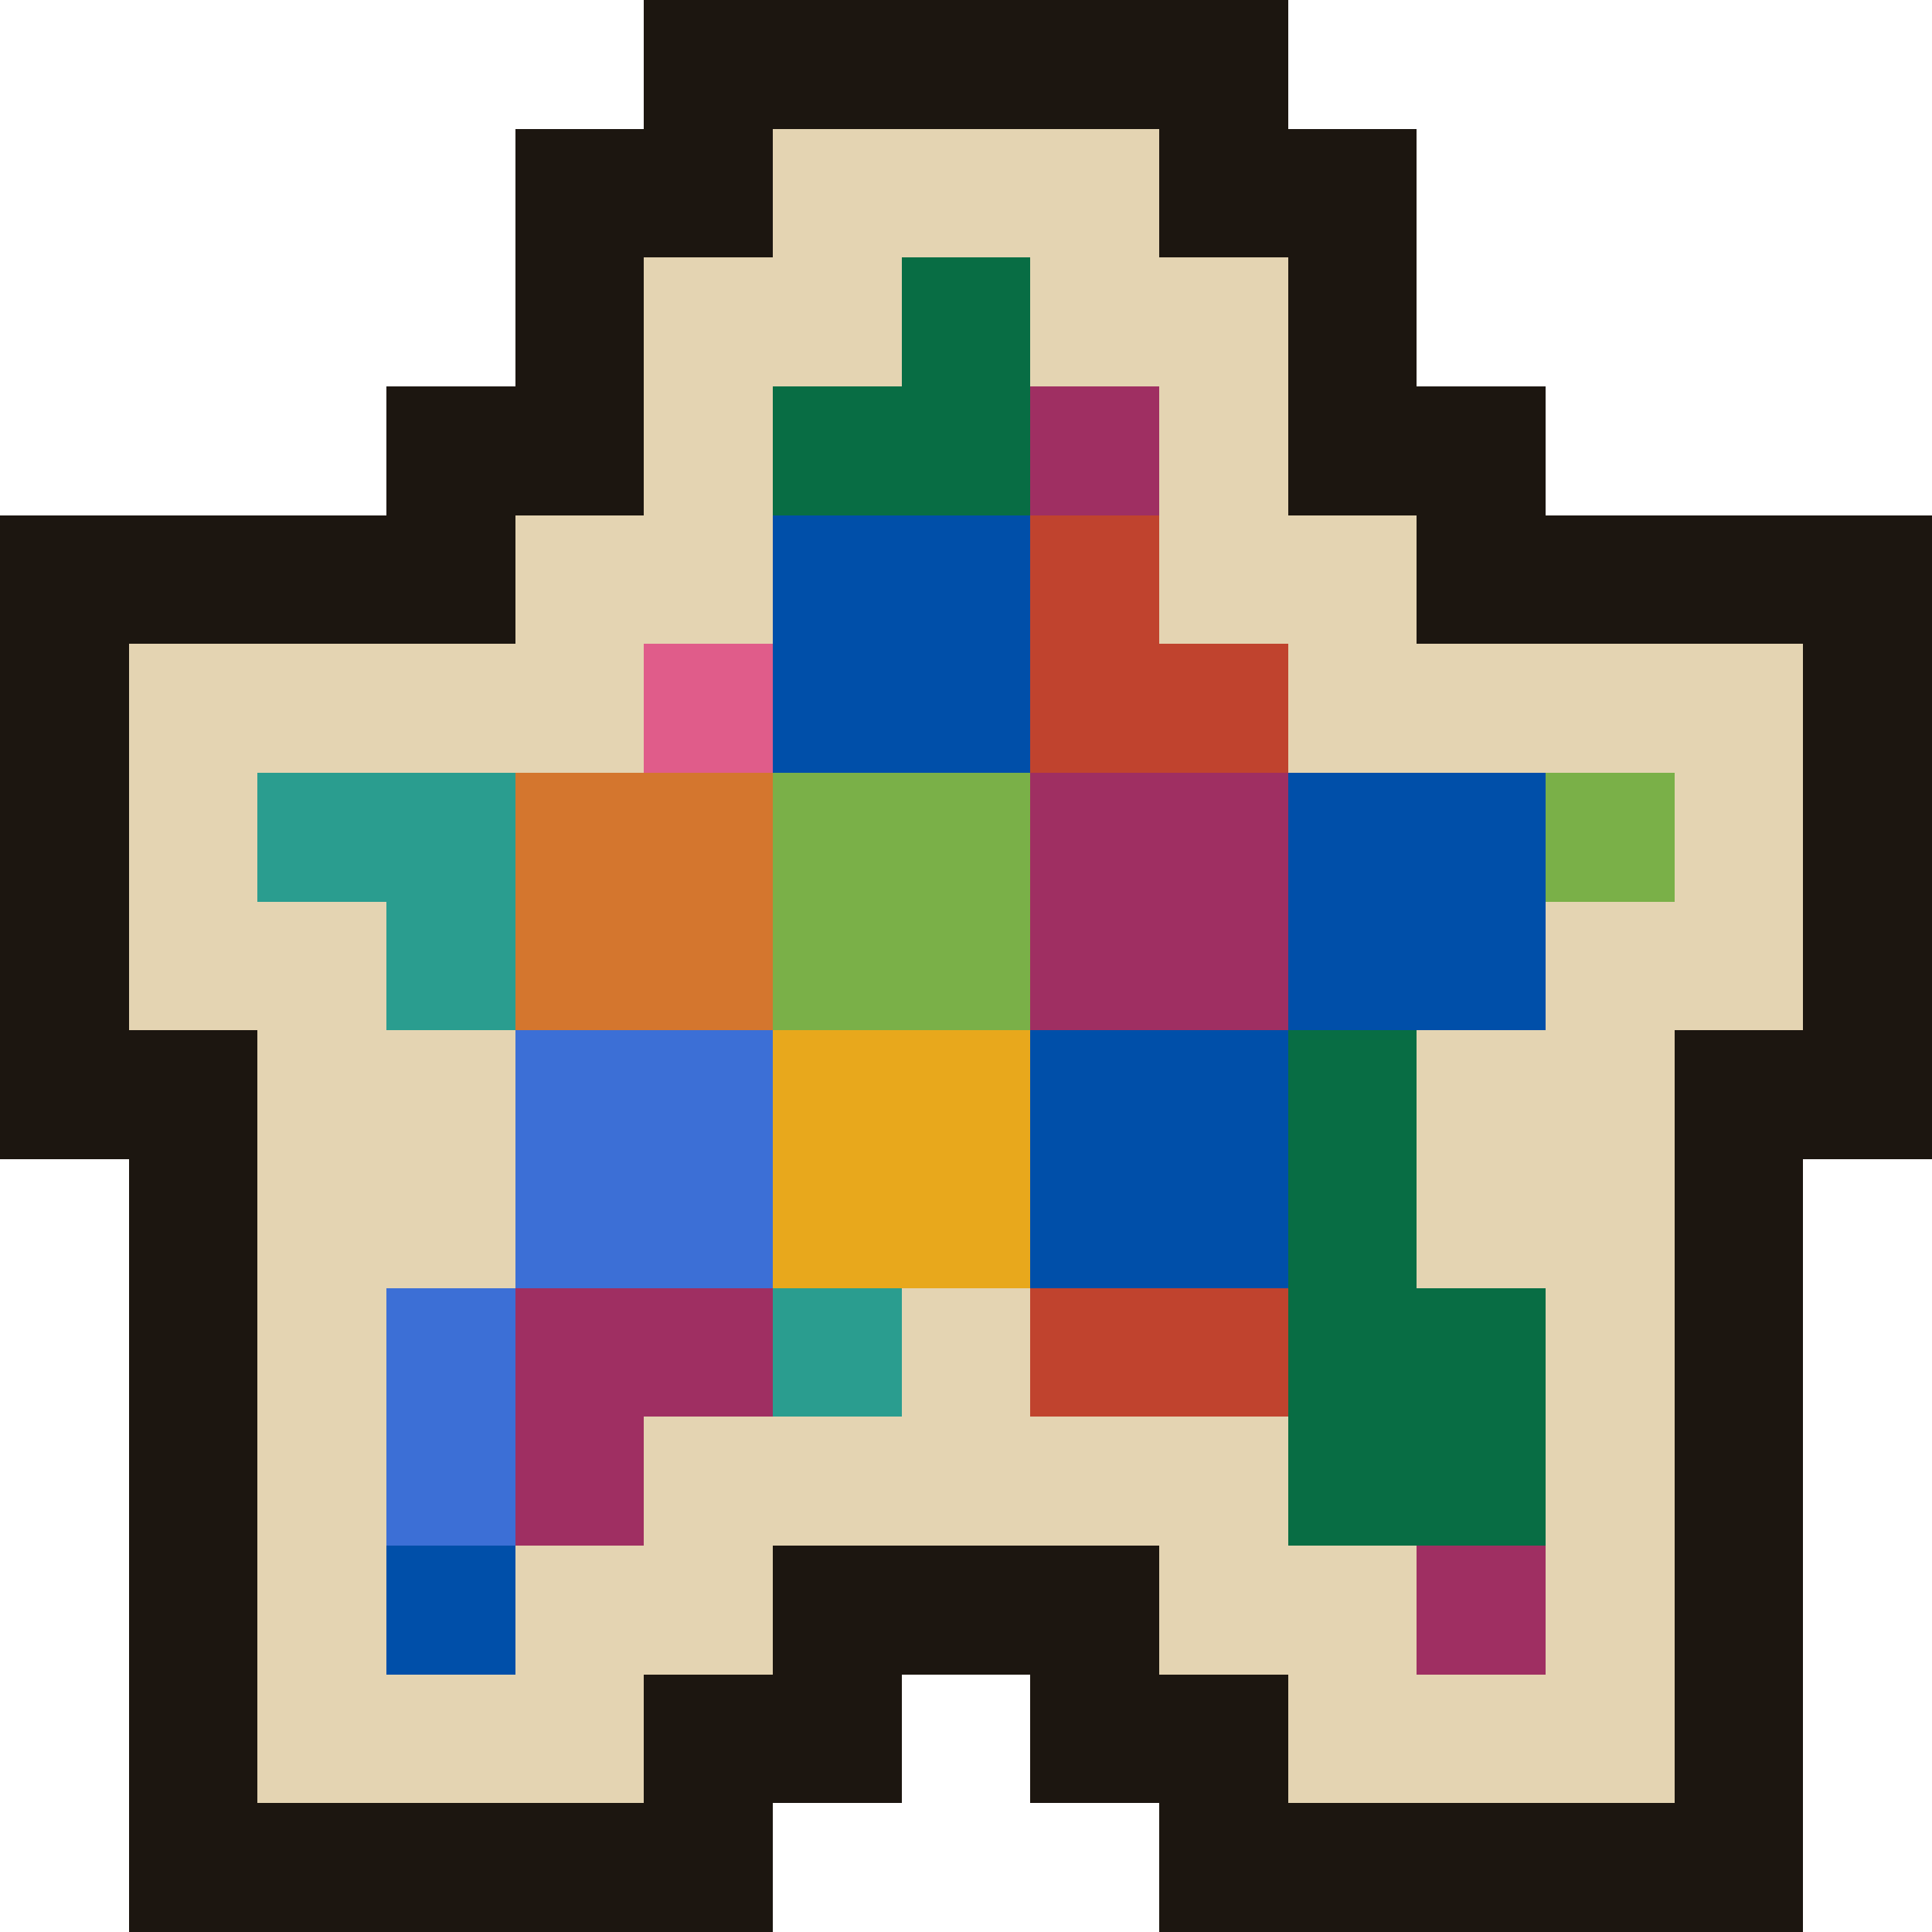
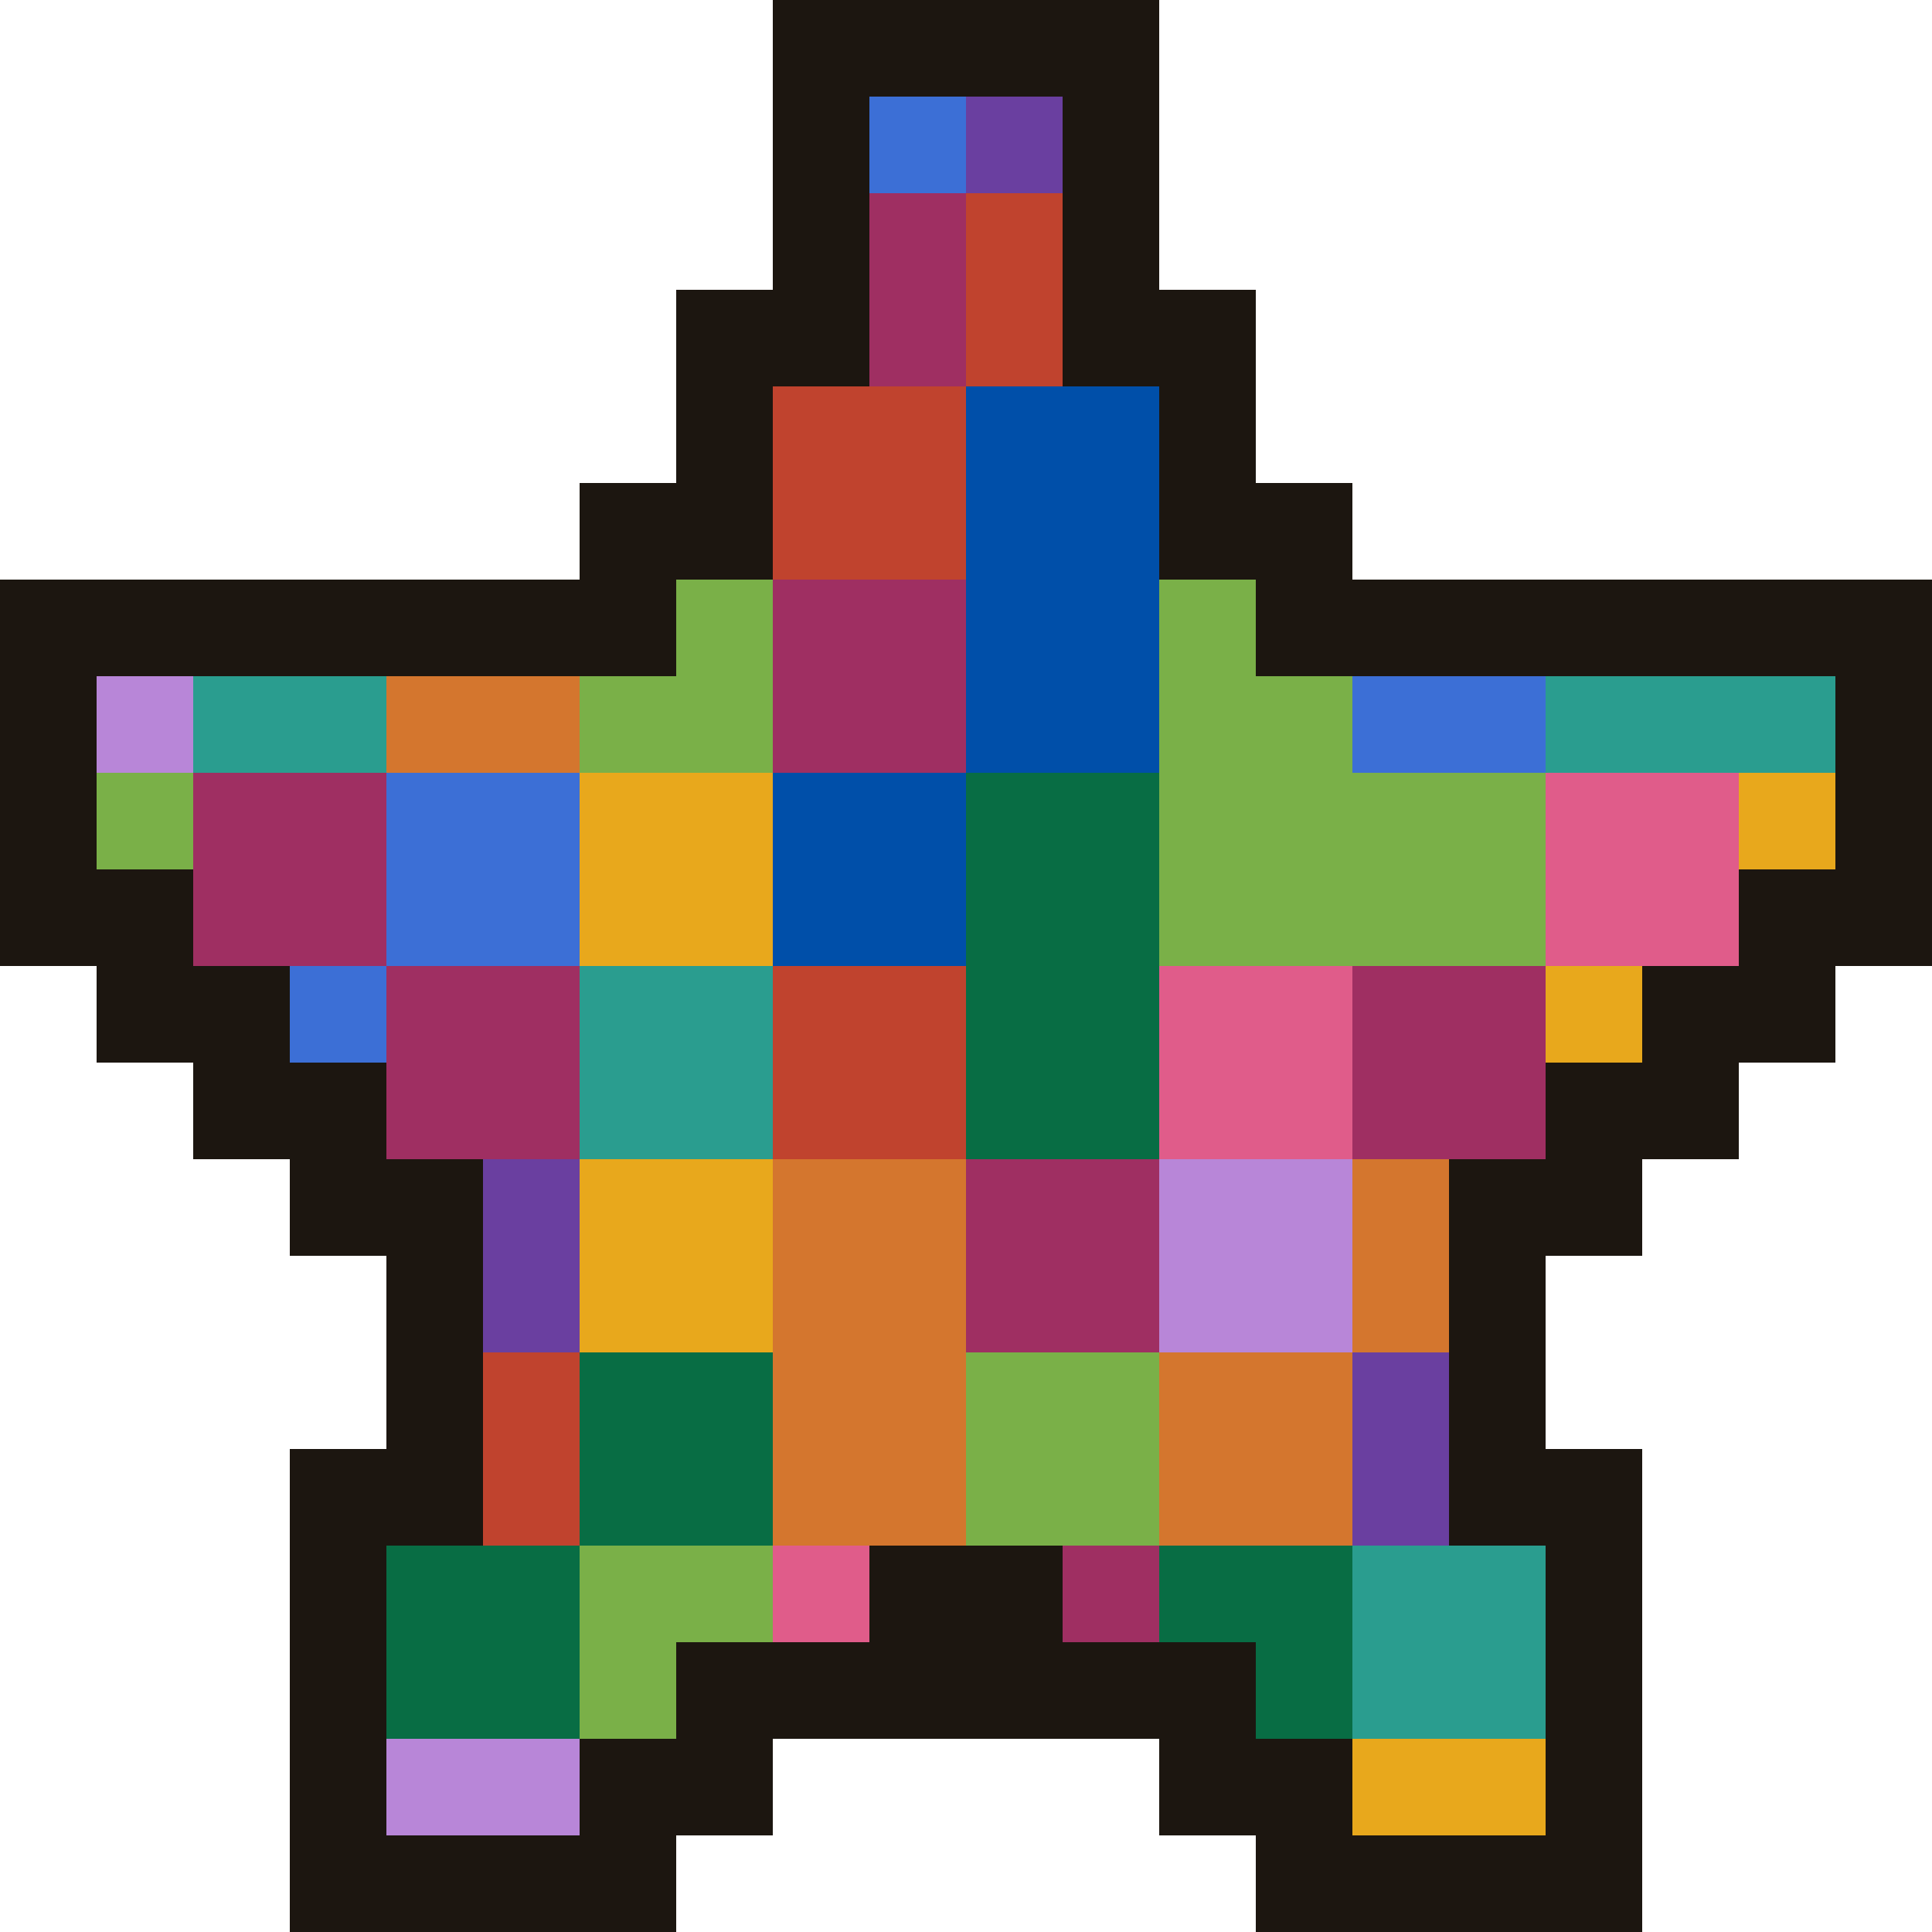
- <svg xmlns="http://www.w3.org/2000/svg" viewBox="0 0 15 15" shape-rendering="crispEdges">
-   <rect x="0" y="4" width="1" height="1" fill="#1c1610" />
-   <rect x="0" y="5" width="1" height="1" fill="#1c1610" />
+ <svg xmlns="http://www.w3.org/2000/svg" viewBox="0 0 20 20" shape-rendering="crispEdges">
  <rect x="0" y="6" width="1" height="1" fill="#1c1610" />
  <rect x="0" y="7" width="1" height="1" fill="#1c1610" />
  <rect x="0" y="8" width="1" height="1" fill="#1c1610" />
-   <rect x="1" y="4" width="1" height="1" fill="#1c1610" />
-   <rect x="1" y="8" width="1" height="1" fill="#1c1610" />
+   <rect x="0" y="9" width="1" height="1" fill="#1c1610" />
+   <rect x="1" y="6" width="1" height="1" fill="#1c1610" />
  <rect x="1" y="9" width="1" height="1" fill="#1c1610" />
  <rect x="1" y="10" width="1" height="1" fill="#1c1610" />
-   <rect x="1" y="11" width="1" height="1" fill="#1c1610" />
-   <rect x="1" y="12" width="1" height="1" fill="#1c1610" />
-   <rect x="1" y="13" width="1" height="1" fill="#1c1610" />
-   <rect x="1" y="14" width="1" height="1" fill="#1c1610" />
-   <rect x="2" y="4" width="1" height="1" fill="#1c1610" />
-   <rect x="2" y="14" width="1" height="1" fill="#1c1610" />
-   <rect x="3" y="3" width="1" height="1" fill="#1c1610" />
-   <rect x="3" y="4" width="1" height="1" fill="#1c1610" />
-   <rect x="3" y="14" width="1" height="1" fill="#1c1610" />
-   <rect x="4" y="1" width="1" height="1" fill="#1c1610" />
-   <rect x="4" y="2" width="1" height="1" fill="#1c1610" />
-   <rect x="4" y="3" width="1" height="1" fill="#1c1610" />
+   <rect x="2" y="6" width="1" height="1" fill="#1c1610" />
+   <rect x="2" y="10" width="1" height="1" fill="#1c1610" />
+   <rect x="2" y="11" width="1" height="1" fill="#1c1610" />
+   <rect x="3" y="6" width="1" height="1" fill="#1c1610" />
+   <rect x="3" y="11" width="1" height="1" fill="#1c1610" />
+   <rect x="3" y="12" width="1" height="1" fill="#1c1610" />
+   <rect x="3" y="15" width="1" height="1" fill="#1c1610" />
+   <rect x="3" y="16" width="1" height="1" fill="#1c1610" />
+   <rect x="3" y="17" width="1" height="1" fill="#1c1610" />
+   <rect x="3" y="18" width="1" height="1" fill="#1c1610" />
+   <rect x="3" y="19" width="1" height="1" fill="#1c1610" />
+   <rect x="4" y="6" width="1" height="1" fill="#1c1610" />
+   <rect x="4" y="12" width="1" height="1" fill="#1c1610" />
+   <rect x="4" y="13" width="1" height="1" fill="#1c1610" />
  <rect x="4" y="14" width="1" height="1" fill="#1c1610" />
-   <rect x="5" y="0" width="1" height="1" fill="#1c1610" />
-   <rect x="5" y="1" width="1" height="1" fill="#1c1610" />
-   <rect x="5" y="13" width="1" height="1" fill="#1c1610" />
-   <rect x="5" y="14" width="1" height="1" fill="#1c1610" />
-   <rect x="6" y="0" width="1" height="1" fill="#1c1610" />
-   <rect x="6" y="12" width="1" height="1" fill="#1c1610" />
-   <rect x="6" y="13" width="1" height="1" fill="#1c1610" />
-   <rect x="7" y="0" width="1" height="1" fill="#1c1610" />
-   <rect x="7" y="12" width="1" height="1" fill="#1c1610" />
+   <rect x="4" y="15" width="1" height="1" fill="#1c1610" />
+   <rect x="4" y="19" width="1" height="1" fill="#1c1610" />
+   <rect x="5" y="6" width="1" height="1" fill="#1c1610" />
+   <rect x="5" y="19" width="1" height="1" fill="#1c1610" />
+   <rect x="6" y="5" width="1" height="1" fill="#1c1610" />
+   <rect x="6" y="6" width="1" height="1" fill="#1c1610" />
+   <rect x="6" y="18" width="1" height="1" fill="#1c1610" />
+   <rect x="6" y="19" width="1" height="1" fill="#1c1610" />
+   <rect x="7" y="3" width="1" height="1" fill="#1c1610" />
+   <rect x="7" y="4" width="1" height="1" fill="#1c1610" />
+   <rect x="7" y="5" width="1" height="1" fill="#1c1610" />
+   <rect x="7" y="17" width="1" height="1" fill="#1c1610" />
+   <rect x="7" y="18" width="1" height="1" fill="#1c1610" />
  <rect x="8" y="0" width="1" height="1" fill="#1c1610" />
-   <rect x="8" y="12" width="1" height="1" fill="#1c1610" />
-   <rect x="8" y="13" width="1" height="1" fill="#1c1610" />
+   <rect x="8" y="1" width="1" height="1" fill="#1c1610" />
+   <rect x="8" y="2" width="1" height="1" fill="#1c1610" />
+   <rect x="8" y="3" width="1" height="1" fill="#1c1610" />
+   <rect x="8" y="17" width="1" height="1" fill="#1c1610" />
  <rect x="9" y="0" width="1" height="1" fill="#1c1610" />
-   <rect x="9" y="1" width="1" height="1" fill="#1c1610" />
-   <rect x="9" y="13" width="1" height="1" fill="#1c1610" />
-   <rect x="9" y="14" width="1" height="1" fill="#1c1610" />
-   <rect x="10" y="1" width="1" height="1" fill="#1c1610" />
-   <rect x="10" y="2" width="1" height="1" fill="#1c1610" />
-   <rect x="10" y="3" width="1" height="1" fill="#1c1610" />
-   <rect x="10" y="14" width="1" height="1" fill="#1c1610" />
+   <rect x="9" y="16" width="1" height="1" fill="#1c1610" />
+   <rect x="9" y="17" width="1" height="1" fill="#1c1610" />
+   <rect x="10" y="0" width="1" height="1" fill="#1c1610" />
+   <rect x="10" y="16" width="1" height="1" fill="#1c1610" />
+   <rect x="10" y="17" width="1" height="1" fill="#1c1610" />
+   <rect x="11" y="0" width="1" height="1" fill="#1c1610" />
+   <rect x="11" y="1" width="1" height="1" fill="#1c1610" />
+   <rect x="11" y="2" width="1" height="1" fill="#1c1610" />
  <rect x="11" y="3" width="1" height="1" fill="#1c1610" />
-   <rect x="11" y="4" width="1" height="1" fill="#1c1610" />
-   <rect x="11" y="14" width="1" height="1" fill="#1c1610" />
+   <rect x="11" y="17" width="1" height="1" fill="#1c1610" />
+   <rect x="12" y="3" width="1" height="1" fill="#1c1610" />
  <rect x="12" y="4" width="1" height="1" fill="#1c1610" />
-   <rect x="12" y="14" width="1" height="1" fill="#1c1610" />
-   <rect x="13" y="4" width="1" height="1" fill="#1c1610" />
-   <rect x="13" y="8" width="1" height="1" fill="#1c1610" />
-   <rect x="13" y="9" width="1" height="1" fill="#1c1610" />
-   <rect x="13" y="10" width="1" height="1" fill="#1c1610" />
-   <rect x="13" y="11" width="1" height="1" fill="#1c1610" />
-   <rect x="13" y="12" width="1" height="1" fill="#1c1610" />
-   <rect x="13" y="13" width="1" height="1" fill="#1c1610" />
-   <rect x="13" y="14" width="1" height="1" fill="#1c1610" />
-   <rect x="14" y="4" width="1" height="1" fill="#1c1610" />
-   <rect x="14" y="5" width="1" height="1" fill="#1c1610" />
+   <rect x="12" y="5" width="1" height="1" fill="#1c1610" />
+   <rect x="12" y="17" width="1" height="1" fill="#1c1610" />
+   <rect x="12" y="18" width="1" height="1" fill="#1c1610" />
+   <rect x="13" y="5" width="1" height="1" fill="#1c1610" />
+   <rect x="13" y="6" width="1" height="1" fill="#1c1610" />
+   <rect x="13" y="18" width="1" height="1" fill="#1c1610" />
+   <rect x="13" y="19" width="1" height="1" fill="#1c1610" />
  <rect x="14" y="6" width="1" height="1" fill="#1c1610" />
-   <rect x="14" y="7" width="1" height="1" fill="#1c1610" />
-   <rect x="14" y="8" width="1" height="1" fill="#1c1610" />
-   <rect x="1" y="5" width="1" height="1" fill="#e4d4b2" />
-   <rect x="1" y="6" width="1" height="1" fill="#e4d4b2" />
-   <rect x="1" y="7" width="1" height="1" fill="#e4d4b2" />
-   <rect x="2" y="5" width="1" height="1" fill="#e4d4b2" />
-   <rect x="2" y="7" width="1" height="1" fill="#e4d4b2" />
-   <rect x="2" y="8" width="1" height="1" fill="#e4d4b2" />
-   <rect x="2" y="9" width="1" height="1" fill="#e4d4b2" />
-   <rect x="2" y="10" width="1" height="1" fill="#e4d4b2" />
-   <rect x="2" y="11" width="1" height="1" fill="#e4d4b2" />
-   <rect x="2" y="12" width="1" height="1" fill="#e4d4b2" />
-   <rect x="2" y="13" width="1" height="1" fill="#e4d4b2" />
-   <rect x="3" y="5" width="1" height="1" fill="#e4d4b2" />
-   <rect x="3" y="8" width="1" height="1" fill="#e4d4b2" />
-   <rect x="3" y="9" width="1" height="1" fill="#e4d4b2" />
-   <rect x="3" y="13" width="1" height="1" fill="#e4d4b2" />
-   <rect x="4" y="4" width="1" height="1" fill="#e4d4b2" />
-   <rect x="4" y="5" width="1" height="1" fill="#e4d4b2" />
-   <rect x="4" y="12" width="1" height="1" fill="#e4d4b2" />
-   <rect x="4" y="13" width="1" height="1" fill="#e4d4b2" />
-   <rect x="5" y="2" width="1" height="1" fill="#e4d4b2" />
-   <rect x="5" y="3" width="1" height="1" fill="#e4d4b2" />
-   <rect x="5" y="4" width="1" height="1" fill="#e4d4b2" />
-   <rect x="5" y="11" width="1" height="1" fill="#e4d4b2" />
-   <rect x="5" y="12" width="1" height="1" fill="#e4d4b2" />
-   <rect x="6" y="1" width="1" height="1" fill="#e4d4b2" />
-   <rect x="6" y="2" width="1" height="1" fill="#e4d4b2" />
-   <rect x="6" y="11" width="1" height="1" fill="#e4d4b2" />
-   <rect x="7" y="1" width="1" height="1" fill="#e4d4b2" />
-   <rect x="7" y="10" width="1" height="1" fill="#e4d4b2" />
-   <rect x="7" y="11" width="1" height="1" fill="#e4d4b2" />
-   <rect x="8" y="1" width="1" height="1" fill="#e4d4b2" />
-   <rect x="8" y="2" width="1" height="1" fill="#e4d4b2" />
-   <rect x="8" y="11" width="1" height="1" fill="#e4d4b2" />
-   <rect x="9" y="2" width="1" height="1" fill="#e4d4b2" />
-   <rect x="9" y="3" width="1" height="1" fill="#e4d4b2" />
-   <rect x="9" y="4" width="1" height="1" fill="#e4d4b2" />
-   <rect x="9" y="11" width="1" height="1" fill="#e4d4b2" />
-   <rect x="9" y="12" width="1" height="1" fill="#e4d4b2" />
-   <rect x="10" y="4" width="1" height="1" fill="#e4d4b2" />
-   <rect x="10" y="5" width="1" height="1" fill="#e4d4b2" />
-   <rect x="10" y="12" width="1" height="1" fill="#e4d4b2" />
-   <rect x="10" y="13" width="1" height="1" fill="#e4d4b2" />
-   <rect x="11" y="5" width="1" height="1" fill="#e4d4b2" />
-   <rect x="11" y="8" width="1" height="1" fill="#e4d4b2" />
-   <rect x="11" y="9" width="1" height="1" fill="#e4d4b2" />
-   <rect x="11" y="13" width="1" height="1" fill="#e4d4b2" />
-   <rect x="12" y="5" width="1" height="1" fill="#e4d4b2" />
-   <rect x="12" y="7" width="1" height="1" fill="#e4d4b2" />
-   <rect x="12" y="8" width="1" height="1" fill="#e4d4b2" />
-   <rect x="12" y="9" width="1" height="1" fill="#e4d4b2" />
-   <rect x="12" y="10" width="1" height="1" fill="#e4d4b2" />
-   <rect x="12" y="11" width="1" height="1" fill="#e4d4b2" />
-   <rect x="12" y="12" width="1" height="1" fill="#e4d4b2" />
-   <rect x="12" y="13" width="1" height="1" fill="#e4d4b2" />
-   <rect x="13" y="5" width="1" height="1" fill="#e4d4b2" />
-   <rect x="13" y="6" width="1" height="1" fill="#e4d4b2" />
-   <rect x="13" y="7" width="1" height="1" fill="#e4d4b2" />
-   <rect x="2" y="6" width="1" height="1" fill="#2a9d8f" />
-   <rect x="3" y="6" width="1" height="1" fill="#2a9d8f" />
+   <rect x="14" y="19" width="1" height="1" fill="#1c1610" />
+   <rect x="15" y="6" width="1" height="1" fill="#1c1610" />
+   <rect x="15" y="12" width="1" height="1" fill="#1c1610" />
+   <rect x="15" y="13" width="1" height="1" fill="#1c1610" />
+   <rect x="15" y="14" width="1" height="1" fill="#1c1610" />
+   <rect x="15" y="15" width="1" height="1" fill="#1c1610" />
+   <rect x="15" y="19" width="1" height="1" fill="#1c1610" />
+   <rect x="16" y="6" width="1" height="1" fill="#1c1610" />
+   <rect x="16" y="11" width="1" height="1" fill="#1c1610" />
+   <rect x="16" y="12" width="1" height="1" fill="#1c1610" />
+   <rect x="16" y="15" width="1" height="1" fill="#1c1610" />
+   <rect x="16" y="16" width="1" height="1" fill="#1c1610" />
+   <rect x="16" y="17" width="1" height="1" fill="#1c1610" />
+   <rect x="16" y="18" width="1" height="1" fill="#1c1610" />
+   <rect x="16" y="19" width="1" height="1" fill="#1c1610" />
+   <rect x="17" y="6" width="1" height="1" fill="#1c1610" />
+   <rect x="17" y="10" width="1" height="1" fill="#1c1610" />
+   <rect x="17" y="11" width="1" height="1" fill="#1c1610" />
+   <rect x="18" y="6" width="1" height="1" fill="#1c1610" />
+   <rect x="18" y="9" width="1" height="1" fill="#1c1610" />
+   <rect x="18" y="10" width="1" height="1" fill="#1c1610" />
+   <rect x="19" y="6" width="1" height="1" fill="#1c1610" />
+   <rect x="19" y="7" width="1" height="1" fill="#1c1610" />
+   <rect x="19" y="8" width="1" height="1" fill="#1c1610" />
+   <rect x="19" y="9" width="1" height="1" fill="#1c1610" />
+   <rect x="1" y="7" width="1" height="1" fill="#b886d8" />
+   <rect x="1" y="8" width="1" height="1" fill="#7ab048" />
+   <rect x="2" y="7" width="1" height="1" fill="#2a9d8f" />
+   <rect x="2" y="8" width="1" height="1" fill="#9f2f62" />
+   <rect x="2" y="9" width="1" height="1" fill="#9f2f62" />
  <rect x="3" y="7" width="1" height="1" fill="#2a9d8f" />
+   <rect x="3" y="8" width="1" height="1" fill="#9f2f62" />
+   <rect x="3" y="9" width="1" height="1" fill="#9f2f62" />
  <rect x="3" y="10" width="1" height="1" fill="#3c6fd6" />
-   <rect x="3" y="11" width="1" height="1" fill="#3c6fd6" />
-   <rect x="3" y="12" width="1" height="1" fill="#004fa9" />
-   <rect x="4" y="6" width="1" height="1" fill="#d4762e" />
  <rect x="4" y="7" width="1" height="1" fill="#d4762e" />
  <rect x="4" y="8" width="1" height="1" fill="#3c6fd6" />
  <rect x="4" y="9" width="1" height="1" fill="#3c6fd6" />
  <rect x="4" y="10" width="1" height="1" fill="#9f2f62" />
  <rect x="4" y="11" width="1" height="1" fill="#9f2f62" />
-   <rect x="5" y="5" width="1" height="1" fill="#e05c8a" />
-   <rect x="5" y="6" width="1" height="1" fill="#d4762e" />
+   <rect x="4" y="16" width="1" height="1" fill="#086d44" />
+   <rect x="4" y="17" width="1" height="1" fill="#086d44" />
+   <rect x="4" y="18" width="1" height="1" fill="#b886d8" />
  <rect x="5" y="7" width="1" height="1" fill="#d4762e" />
  <rect x="5" y="8" width="1" height="1" fill="#3c6fd6" />
  <rect x="5" y="9" width="1" height="1" fill="#3c6fd6" />
  <rect x="5" y="10" width="1" height="1" fill="#9f2f62" />
-   <rect x="6" y="3" width="1" height="1" fill="#086d44" />
-   <rect x="6" y="4" width="1" height="1" fill="#004fa9" />
-   <rect x="6" y="5" width="1" height="1" fill="#004fa9" />
-   <rect x="6" y="6" width="1" height="1" fill="#7ab048" />
+   <rect x="5" y="11" width="1" height="1" fill="#9f2f62" />
+   <rect x="5" y="12" width="1" height="1" fill="#6a3fa0" />
+   <rect x="5" y="13" width="1" height="1" fill="#6a3fa0" />
+   <rect x="5" y="14" width="1" height="1" fill="#c0432e" />
+   <rect x="5" y="15" width="1" height="1" fill="#c0432e" />
+   <rect x="5" y="16" width="1" height="1" fill="#086d44" />
+   <rect x="5" y="17" width="1" height="1" fill="#086d44" />
+   <rect x="5" y="18" width="1" height="1" fill="#b886d8" />
  <rect x="6" y="7" width="1" height="1" fill="#7ab048" />
  <rect x="6" y="8" width="1" height="1" fill="#e8a81c" />
  <rect x="6" y="9" width="1" height="1" fill="#e8a81c" />
  <rect x="6" y="10" width="1" height="1" fill="#2a9d8f" />
-   <rect x="7" y="2" width="1" height="1" fill="#086d44" />
-   <rect x="7" y="3" width="1" height="1" fill="#086d44" />
-   <rect x="7" y="4" width="1" height="1" fill="#004fa9" />
-   <rect x="7" y="5" width="1" height="1" fill="#004fa9" />
+   <rect x="6" y="11" width="1" height="1" fill="#2a9d8f" />
+   <rect x="6" y="12" width="1" height="1" fill="#e8a81c" />
+   <rect x="6" y="13" width="1" height="1" fill="#e8a81c" />
+   <rect x="6" y="14" width="1" height="1" fill="#086d44" />
+   <rect x="6" y="15" width="1" height="1" fill="#086d44" />
+   <rect x="6" y="16" width="1" height="1" fill="#7ab048" />
+   <rect x="6" y="17" width="1" height="1" fill="#7ab048" />
  <rect x="7" y="6" width="1" height="1" fill="#7ab048" />
  <rect x="7" y="7" width="1" height="1" fill="#7ab048" />
  <rect x="7" y="8" width="1" height="1" fill="#e8a81c" />
  <rect x="7" y="9" width="1" height="1" fill="#e8a81c" />
-   <rect x="8" y="3" width="1" height="1" fill="#9f2f62" />
+   <rect x="7" y="10" width="1" height="1" fill="#2a9d8f" />
+   <rect x="7" y="11" width="1" height="1" fill="#2a9d8f" />
+   <rect x="7" y="12" width="1" height="1" fill="#e8a81c" />
+   <rect x="7" y="13" width="1" height="1" fill="#e8a81c" />
+   <rect x="7" y="14" width="1" height="1" fill="#086d44" />
+   <rect x="7" y="15" width="1" height="1" fill="#086d44" />
+   <rect x="7" y="16" width="1" height="1" fill="#7ab048" />
  <rect x="8" y="4" width="1" height="1" fill="#c0432e" />
  <rect x="8" y="5" width="1" height="1" fill="#c0432e" />
  <rect x="8" y="6" width="1" height="1" fill="#9f2f62" />
  <rect x="8" y="7" width="1" height="1" fill="#9f2f62" />
  <rect x="8" y="8" width="1" height="1" fill="#004fa9" />
  <rect x="8" y="9" width="1" height="1" fill="#004fa9" />
  <rect x="8" y="10" width="1" height="1" fill="#c0432e" />
+   <rect x="8" y="11" width="1" height="1" fill="#c0432e" />
+   <rect x="8" y="12" width="1" height="1" fill="#d4762e" />
+   <rect x="8" y="13" width="1" height="1" fill="#d4762e" />
+   <rect x="8" y="14" width="1" height="1" fill="#d4762e" />
+   <rect x="8" y="15" width="1" height="1" fill="#d4762e" />
+   <rect x="8" y="16" width="1" height="1" fill="#e05c8a" />
+   <rect x="9" y="1" width="1" height="1" fill="#3c6fd6" />
+   <rect x="9" y="2" width="1" height="1" fill="#9f2f62" />
+   <rect x="9" y="3" width="1" height="1" fill="#9f2f62" />
+   <rect x="9" y="4" width="1" height="1" fill="#c0432e" />
  <rect x="9" y="5" width="1" height="1" fill="#c0432e" />
  <rect x="9" y="6" width="1" height="1" fill="#9f2f62" />
  <rect x="9" y="7" width="1" height="1" fill="#9f2f62" />
  <rect x="9" y="8" width="1" height="1" fill="#004fa9" />
  <rect x="9" y="9" width="1" height="1" fill="#004fa9" />
  <rect x="9" y="10" width="1" height="1" fill="#c0432e" />
+   <rect x="9" y="11" width="1" height="1" fill="#c0432e" />
+   <rect x="9" y="12" width="1" height="1" fill="#d4762e" />
+   <rect x="9" y="13" width="1" height="1" fill="#d4762e" />
+   <rect x="9" y="14" width="1" height="1" fill="#d4762e" />
+   <rect x="9" y="15" width="1" height="1" fill="#d4762e" />
+   <rect x="10" y="1" width="1" height="1" fill="#6a3fa0" />
+   <rect x="10" y="2" width="1" height="1" fill="#c0432e" />
+   <rect x="10" y="3" width="1" height="1" fill="#c0432e" />
+   <rect x="10" y="4" width="1" height="1" fill="#004fa9" />
+   <rect x="10" y="5" width="1" height="1" fill="#004fa9" />
  <rect x="10" y="6" width="1" height="1" fill="#004fa9" />
  <rect x="10" y="7" width="1" height="1" fill="#004fa9" />
  <rect x="10" y="8" width="1" height="1" fill="#086d44" />
  <rect x="10" y="9" width="1" height="1" fill="#086d44" />
  <rect x="10" y="10" width="1" height="1" fill="#086d44" />
  <rect x="10" y="11" width="1" height="1" fill="#086d44" />
+   <rect x="10" y="12" width="1" height="1" fill="#9f2f62" />
+   <rect x="10" y="13" width="1" height="1" fill="#9f2f62" />
+   <rect x="10" y="14" width="1" height="1" fill="#7ab048" />
+   <rect x="10" y="15" width="1" height="1" fill="#7ab048" />
+   <rect x="11" y="4" width="1" height="1" fill="#004fa9" />
+   <rect x="11" y="5" width="1" height="1" fill="#004fa9" />
  <rect x="11" y="6" width="1" height="1" fill="#004fa9" />
  <rect x="11" y="7" width="1" height="1" fill="#004fa9" />
+   <rect x="11" y="8" width="1" height="1" fill="#086d44" />
+   <rect x="11" y="9" width="1" height="1" fill="#086d44" />
  <rect x="11" y="10" width="1" height="1" fill="#086d44" />
  <rect x="11" y="11" width="1" height="1" fill="#086d44" />
  <rect x="11" y="12" width="1" height="1" fill="#9f2f62" />
+   <rect x="11" y="13" width="1" height="1" fill="#9f2f62" />
+   <rect x="11" y="14" width="1" height="1" fill="#7ab048" />
+   <rect x="11" y="15" width="1" height="1" fill="#7ab048" />
+   <rect x="11" y="16" width="1" height="1" fill="#9f2f62" />
  <rect x="12" y="6" width="1" height="1" fill="#7ab048" />
+   <rect x="12" y="7" width="1" height="1" fill="#7ab048" />
+   <rect x="12" y="8" width="1" height="1" fill="#7ab048" />
+   <rect x="12" y="9" width="1" height="1" fill="#7ab048" />
+   <rect x="12" y="10" width="1" height="1" fill="#e05c8a" />
+   <rect x="12" y="11" width="1" height="1" fill="#e05c8a" />
+   <rect x="12" y="12" width="1" height="1" fill="#b886d8" />
+   <rect x="12" y="13" width="1" height="1" fill="#b886d8" />
+   <rect x="12" y="14" width="1" height="1" fill="#d4762e" />
+   <rect x="12" y="15" width="1" height="1" fill="#d4762e" />
+   <rect x="12" y="16" width="1" height="1" fill="#086d44" />
+   <rect x="13" y="7" width="1" height="1" fill="#7ab048" />
+   <rect x="13" y="8" width="1" height="1" fill="#7ab048" />
+   <rect x="13" y="9" width="1" height="1" fill="#7ab048" />
+   <rect x="13" y="10" width="1" height="1" fill="#e05c8a" />
+   <rect x="13" y="11" width="1" height="1" fill="#e05c8a" />
+   <rect x="13" y="12" width="1" height="1" fill="#b886d8" />
+   <rect x="13" y="13" width="1" height="1" fill="#b886d8" />
+   <rect x="13" y="14" width="1" height="1" fill="#d4762e" />
+   <rect x="13" y="15" width="1" height="1" fill="#d4762e" />
+   <rect x="13" y="16" width="1" height="1" fill="#086d44" />
+   <rect x="13" y="17" width="1" height="1" fill="#086d44" />
+   <rect x="14" y="7" width="1" height="1" fill="#3c6fd6" />
+   <rect x="14" y="8" width="1" height="1" fill="#7ab048" />
+   <rect x="14" y="9" width="1" height="1" fill="#7ab048" />
+   <rect x="14" y="10" width="1" height="1" fill="#9f2f62" />
+   <rect x="14" y="11" width="1" height="1" fill="#9f2f62" />
+   <rect x="14" y="12" width="1" height="1" fill="#d4762e" />
+   <rect x="14" y="13" width="1" height="1" fill="#d4762e" />
+   <rect x="14" y="14" width="1" height="1" fill="#6a3fa0" />
+   <rect x="14" y="15" width="1" height="1" fill="#6a3fa0" />
+   <rect x="14" y="16" width="1" height="1" fill="#2a9d8f" />
+   <rect x="14" y="17" width="1" height="1" fill="#2a9d8f" />
+   <rect x="14" y="18" width="1" height="1" fill="#e8a81c" />
+   <rect x="15" y="7" width="1" height="1" fill="#3c6fd6" />
+   <rect x="15" y="8" width="1" height="1" fill="#7ab048" />
+   <rect x="15" y="9" width="1" height="1" fill="#7ab048" />
+   <rect x="15" y="10" width="1" height="1" fill="#9f2f62" />
+   <rect x="15" y="11" width="1" height="1" fill="#9f2f62" />
+   <rect x="15" y="16" width="1" height="1" fill="#2a9d8f" />
+   <rect x="15" y="17" width="1" height="1" fill="#2a9d8f" />
+   <rect x="15" y="18" width="1" height="1" fill="#e8a81c" />
+   <rect x="16" y="7" width="1" height="1" fill="#2a9d8f" />
+   <rect x="16" y="8" width="1" height="1" fill="#e05c8a" />
+   <rect x="16" y="9" width="1" height="1" fill="#e05c8a" />
+   <rect x="16" y="10" width="1" height="1" fill="#e8a81c" />
+   <rect x="17" y="7" width="1" height="1" fill="#2a9d8f" />
+   <rect x="17" y="8" width="1" height="1" fill="#e05c8a" />
+   <rect x="17" y="9" width="1" height="1" fill="#e05c8a" />
+   <rect x="18" y="7" width="1" height="1" fill="#2a9d8f" />
+   <rect x="18" y="8" width="1" height="1" fill="#e8a81c" />
</svg>
